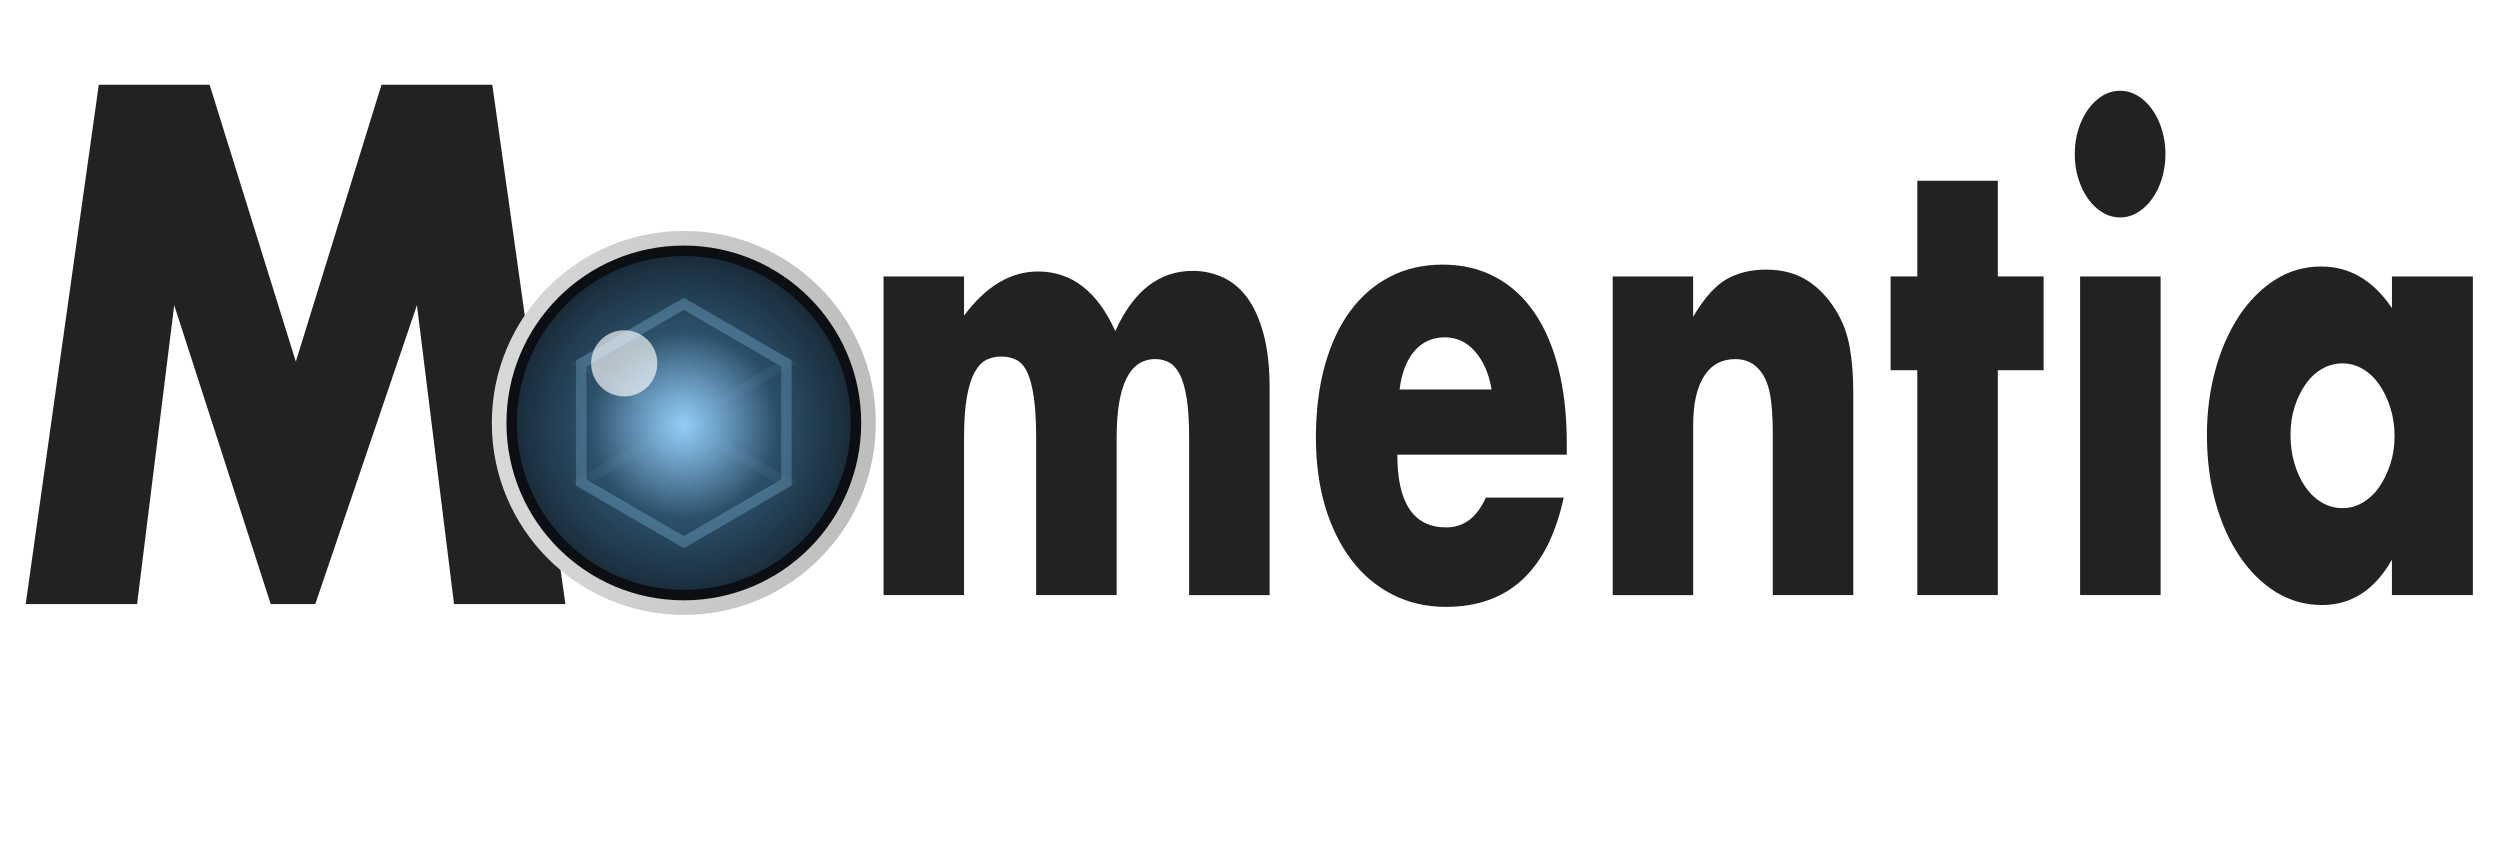
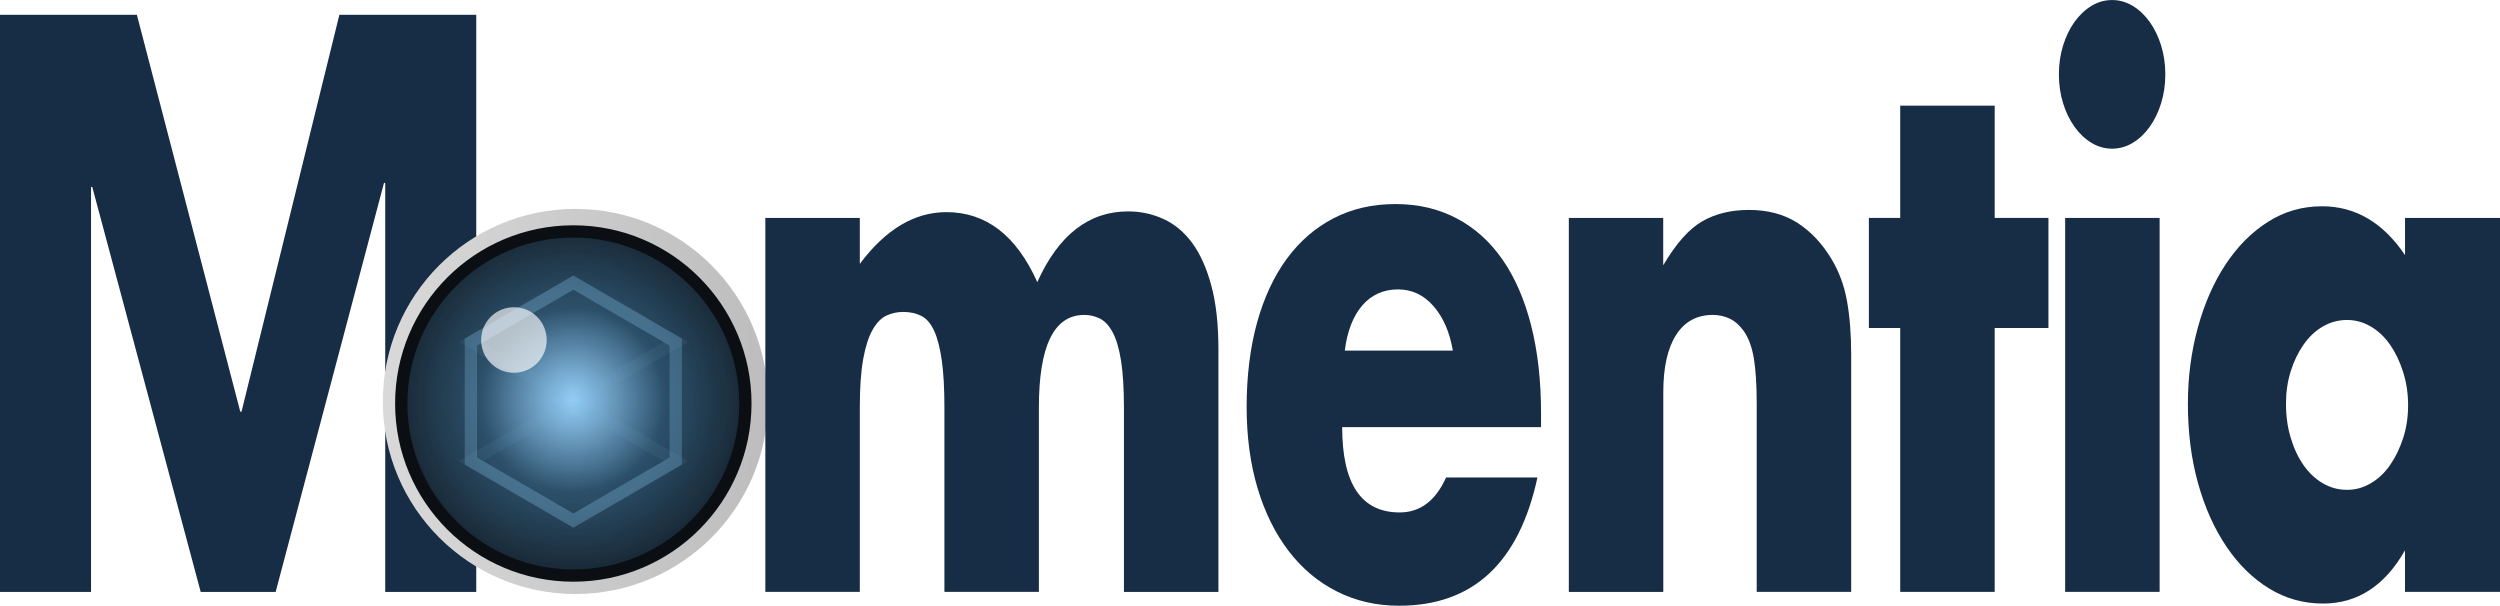
- <svg xmlns="http://www.w3.org/2000/svg" id="uuid-b781ad6b-ef84-47ad-ba48-61cd875f194a" viewBox="0 0 716.12 240.92">
+ <svg xmlns="http://www.w3.org/2000/svg" id="_レイヤー_1" viewBox="0 0 610.22 147.85">
  <defs>
-     <style>.uuid-c52edf76-21c0-497b-9291-4328503d6cb8{opacity:.25;}.uuid-c52edf76-21c0-497b-9291-4328503d6cb8,.uuid-c19fd0e0-d1d8-4561-b44d-0e64a216e15d,.uuid-8eeced3a-c1ce-464d-97d1-934e36525ca0{stroke-width:3px;}.uuid-c52edf76-21c0-497b-9291-4328503d6cb8,.uuid-e81453ad-a2f3-4bb4-a199-4dbd5917ffb5{isolation:isolate;}.uuid-c52edf76-21c0-497b-9291-4328503d6cb8,.uuid-8eeced3a-c1ce-464d-97d1-934e36525ca0{fill:none;stroke:rgba(111,167,201,.35);}.uuid-c19fd0e0-d1d8-4561-b44d-0e64a216e15d{fill:url(#uuid-33d9d8de-e067-465a-8016-7a3734bae626);stroke:#0b0f13;}.uuid-21776849-7112-4aa5-9c9c-1e163f2486f6{fill:url(#uuid-e72094b1-7e13-4350-bff5-d19cf26dc434);}.uuid-3f03d2cc-788f-42c3-8dfb-16a18e4611e1{fill:#222;}.uuid-063ba646-9aa2-4795-b3ec-8c24d91c58d2{fill:rgba(255,255,255,.65);}</style>
-     <linearGradient id="uuid-e72094b1-7e13-4350-bff5-d19cf26dc434" x1="-50.32" y1="419.05" x2="-49.37" y2="419.05" gradientTransform="translate(5977.9 48730.7) scale(116 -116)" gradientUnits="userSpaceOnUse">
+     <style>.cls-1{opacity:.25;}.cls-1,.cls-2{isolation:isolate;}.cls-1,.cls-3,.cls-4{stroke-width:3px;}.cls-1,.cls-4{fill:none;stroke:rgba(111,167,201,.35);}.cls-5{fill:#172c45;}.cls-3{fill:url(#_名称未設定グラデーション_2);stroke:#0b0f13;}.cls-6{fill:url(#_名称未設定グラデーション);}.cls-7{fill:rgba(255,255,255,.65);}</style>
+     <linearGradient id="_名称未設定グラデーション" x1="-110.71" y1="393.49" x2="-109.9" y2="393.49" gradientTransform="translate(12936.18 45742.97) scale(116 -116)" gradientUnits="userSpaceOnUse">
      <stop offset="0" stop-color="#d9d9d9" />
      <stop offset="1" stop-color="#bdbdbd" />
    </linearGradient>
-     <radialGradient id="uuid-33d9d8de-e067-465a-8016-7a3734bae626" cx="-49.88" cy="418.9" fx="-49.88" fy="418.9" r=".57" gradientTransform="translate(5383.28 43687.06) scale(104 -104)" gradientUnits="userSpaceOnUse">
+     <radialGradient id="_名称未設定グラデーション_2" cx="-110.34" cy="393.34" fx="-110.34" fy="393.34" r=".48" gradientTransform="translate(11618.38 41016.69) scale(104.03 -104.03)" gradientUnits="userSpaceOnUse">
      <stop offset="0" stop-color="#8fd0ff" stop-opacity=".9" />
      <stop offset=".45" stop-color="#244a66" stop-opacity=".95" />
      <stop offset="1" stop-color="#101820" />
    </radialGradient>
  </defs>
-   <g class="uuid-e81453ad-a2f3-4bb4-a199-4dbd5917ffb5">
-     <path class="uuid-3f03d2cc-788f-42c3-8dfb-16a18e4611e1" d="M7.36,173.04L28.3,24.27h31.74l24.7,79.32,24.54-79.32h31.74l20.94,148.77h-31.9l-10.63-85.63-29.12,85.63h-12.76l-27.65-85.63-10.63,85.63H7.36Z" />
+   <g class="cls-2">
+     <path class="cls-5" d="M33.41,3.61l25.24,96.88h.3L82.84,3.61h33.41v140.88h-22.22V44.65h-.3l-26.45,99.84h-18.29L22.52,45.63h-.3v98.85H0V3.61h33.41Z" />
  </g>
-   <circle class="uuid-21776849-7112-4aa5-9c9c-1e163f2486f6" cx="195.88" cy="121.15" r="55" />
-   <circle class="uuid-c19fd0e0-d1d8-4561-b44d-0e64a216e15d" cx="195.88" cy="121.15" r="49.31" />
-   <path class="uuid-8eeced3a-c1ce-464d-97d1-934e36525ca0" d="M195.88,87.02l29.39,17.07v34.14l-29.39,17.07-29.39-17.07v-34.14l29.39-17.07Z" />
-   <path class="uuid-c52edf76-21c0-497b-9291-4328503d6cb8" d="M195.88,87.02l29.39,17.07-58.79,34.14,29.39,17.07,29.39-17.07-58.79-34.14,29.39-17.07Z" />
-   <circle class="uuid-063ba646-9aa2-4795-b3ec-8c24d91c58d2" cx="178.81" cy="104.08" r="9.48" />
-   <g class="uuid-e81453ad-a2f3-4bb4-a199-4dbd5917ffb5">
-     <path class="uuid-3f03d2cc-788f-42c3-8dfb-16a18e4611e1" d="M253.09,79.19h23.06v11.21c6.29-8.42,13.34-12.63,21.15-12.63,9.68,0,17.07,5.69,22.17,17.08,5.18-11.5,12.57-17.26,22.17-17.26,3.06,0,5.94.62,8.66,1.87,2.72,1.25,5.05,3.2,7.01,5.87,1.95,2.67,3.5,6.14,4.65,10.41,1.15,4.27,1.72,9.43,1.72,15.48v59.25h-23.06v-45.01c0-4.62-.24-8.42-.7-11.39-.47-2.96-1.15-5.28-2.04-6.94-.89-1.66-1.93-2.79-3.12-3.38-1.19-.59-2.46-.89-3.82-.89-7.39,0-11.08,7.53-11.08,22.59v45.01h-23.06v-45.01c0-4.62-.21-8.45-.64-11.48-.43-3.02-1.04-5.43-1.85-7.21-.81-1.78-1.85-2.99-3.12-3.65-1.27-.65-2.76-.98-4.46-.98-1.45,0-2.8.3-4.08.89-1.27.59-2.4,1.75-3.38,3.47-.98,1.72-1.74,4.09-2.29,7.12-.55,3.02-.83,6.97-.83,11.83v45.01h-23.06v-91.27Z" />
-     <path class="uuid-3f03d2cc-788f-42c3-8dfb-16a18e4611e1" d="M400.26,130.25c0,13.88,4.67,20.82,14.02,20.82,5.01,0,8.79-2.85,11.34-8.54h22.3c-4.5,20.88-15.76,31.31-33.77,31.31-5.52,0-10.58-1.16-15.16-3.47-4.59-2.31-8.52-5.6-11.79-9.88-3.27-4.27-5.8-9.37-7.58-15.3-1.78-5.93-2.68-12.57-2.68-19.93s.85-14.44,2.55-20.55c1.7-6.11,4.12-11.3,7.26-15.57,3.14-4.27,6.94-7.56,11.4-9.87,4.46-2.31,9.49-3.47,15.1-3.47s10.49,1.16,14.91,3.47c4.42,2.31,8.16,5.67,11.21,10.05,3.06,4.39,5.39,9.76,7.01,16.1,1.61,6.35,2.42,13.49,2.42,21.44v3.38h-48.55ZM427.27,111.57c-.76-4.51-2.34-8.12-4.71-10.85-2.38-2.73-5.27-4.09-8.66-4.09-3.57,0-6.48,1.31-8.73,3.91-2.25,2.61-3.68,6.29-4.27,11.03h26.38Z" />
-     <path class="uuid-3f03d2cc-788f-42c3-8dfb-16a18e4611e1" d="M461.93,79.19h23.06v11.56c3.14-5.34,6.33-8.92,9.56-10.76,3.23-1.84,7.01-2.76,11.34-2.76,4.59,0,8.52,1.04,11.79,3.11,3.27,2.08,6.05,5.01,8.35,8.81,1.87,3.09,3.14,6.52,3.82,10.32.68,3.8,1.02,8.13,1.02,12.99v58h-23.06v-46.08c0-4.51-.24-8.15-.7-10.94-.47-2.79-1.3-5.01-2.48-6.67-1.02-1.42-2.17-2.43-3.44-3.02-1.27-.59-2.63-.89-4.08-.89-3.91,0-6.9,1.63-8.98,4.89-2.08,3.26-3.12,7.92-3.12,13.97v48.75h-23.06v-91.27Z" />
-     <path class="uuid-3f03d2cc-788f-42c3-8dfb-16a18e4611e1" d="M572.27,106.05v64.41h-23.06v-64.41h-7.65v-26.87h7.65v-27.4h23.06v27.4h13.12v26.87h-13.12Z" />
-     <path class="uuid-3f03d2cc-788f-42c3-8dfb-16a18e4611e1" d="M594.31,44.14c0-2.49.34-4.83,1.02-7.03.68-2.19,1.61-4.12,2.8-5.78,1.19-1.66,2.57-2.96,4.14-3.91,1.57-.95,3.25-1.42,5.03-1.42s3.46.48,5.03,1.42c1.57.95,2.95,2.25,4.14,3.91,1.19,1.66,2.12,3.59,2.8,5.78.68,2.2,1.02,4.54,1.02,7.03s-.34,4.83-1.02,7.03c-.68,2.2-1.61,4.12-2.8,5.78-1.19,1.66-2.57,2.97-4.14,3.91-1.57.95-3.25,1.42-5.03,1.42s-3.46-.47-5.03-1.42c-1.57-.95-2.95-2.25-4.14-3.91-1.19-1.66-2.12-3.59-2.8-5.78-.68-2.19-1.02-4.54-1.02-7.03ZM618.9,79.19v91.27h-23.06v-91.27h23.06Z" />
-     <path class="uuid-3f03d2cc-788f-42c3-8dfb-16a18e4611e1" d="M685.16,79.19h23.19v91.27h-23.19v-10.14c-4.93,8.66-11.6,12.99-20,12.99-4.76,0-9.13-1.22-13.12-3.65-3.99-2.43-7.48-5.84-10.45-10.23-2.97-4.39-5.29-9.55-6.94-15.48-1.66-5.93-2.48-12.39-2.48-19.39,0-6.52.81-12.72,2.42-18.59,1.61-5.87,3.86-11,6.75-15.39,2.89-4.39,6.33-7.86,10.32-10.41,3.99-2.55,8.41-3.83,13.25-3.83,8.15,0,14.91,3.98,20.26,11.92v-9.07ZM656.11,124.56c0,2.97.38,5.72,1.15,8.27.76,2.55,1.8,4.78,3.12,6.67,1.32,1.9,2.89,3.38,4.71,4.45,1.83,1.07,3.8,1.6,5.92,1.6s3.97-.53,5.8-1.6c1.83-1.07,3.4-2.55,4.71-4.45,1.32-1.9,2.38-4.09,3.19-6.58.81-2.49,1.21-5.16,1.21-8.01s-.4-5.54-1.21-8.1c-.81-2.55-1.87-4.77-3.19-6.67-1.32-1.9-2.89-3.38-4.71-4.45-1.83-1.07-3.76-1.6-5.8-1.6s-4.1.53-5.92,1.6c-1.83,1.07-3.4,2.55-4.71,4.45-1.32,1.9-2.36,4.06-3.12,6.49-.76,2.43-1.15,5.07-1.15,7.92Z" />
+   <circle class="cls-6" cx="140.44" cy="97.99" r="47" />
+   <circle class="cls-3" cx="139.94" cy="98.49" r="42" />
+   <path class="cls-4" d="M139.94,68.99l25,14.52v29.03l-25,14.52-25-14.52v-29.03l25-14.52Z" />
+   <path class="cls-1" d="M139.98,68.95l25.03,14.53-50.06,29.07,25.03,14.53,25.03-14.53-50.06-29.07,25.03-14.53Z" />
+   <circle class="cls-7" cx="125.44" cy="82.99" r="8" />
+   <g class="cls-2">
+     <path class="cls-5" d="M186.81,53.2h23.06v11.21c6.29-8.42,13.34-12.63,21.15-12.63,9.68,0,17.07,5.69,22.17,17.08,5.18-11.5,12.57-17.26,22.17-17.26,3.06,0,5.94.62,8.66,1.87,2.72,1.25,5.05,3.2,7.01,5.87,1.95,2.67,3.5,6.14,4.65,10.41,1.15,4.27,1.72,9.43,1.72,15.48v59.25h-23.06v-45.01c0-4.62-.24-8.42-.7-11.39-.47-2.96-1.15-5.28-2.04-6.94-.89-1.66-1.93-2.79-3.12-3.38-1.19-.59-2.46-.89-3.82-.89-7.39,0-11.08,7.53-11.08,22.59v45.01h-23.06v-45.01c0-4.62-.21-8.45-.64-11.48-.43-3.02-1.04-5.43-1.85-7.21-.81-1.78-1.85-2.99-3.12-3.65-1.27-.65-2.76-.98-4.46-.98-1.45,0-2.8.3-4.08.89-1.27.59-2.4,1.75-3.38,3.47-.98,1.72-1.74,4.09-2.29,7.12-.55,3.02-.83,6.97-.83,11.83v45.01h-23.06V53.2Z" />
+     <path class="cls-5" d="M327.61,104.26c0,13.88,4.67,20.82,14.02,20.82,5.01,0,8.79-2.85,11.34-8.54h22.3c-4.5,20.88-15.76,31.31-33.77,31.31-5.52,0-10.58-1.16-15.16-3.47-4.59-2.31-8.52-5.6-11.79-9.88-3.27-4.27-5.8-9.37-7.58-15.3-1.78-5.93-2.68-12.57-2.68-19.93s.85-14.44,2.55-20.55c1.7-6.11,4.12-11.3,7.26-15.57,3.14-4.27,6.94-7.56,11.4-9.87,4.46-2.31,9.49-3.47,15.1-3.47s10.49,1.16,14.91,3.47c4.42,2.31,8.16,5.67,11.21,10.05,3.06,4.39,5.39,9.76,7.01,16.1,1.61,6.35,2.42,13.49,2.42,21.44v3.38h-48.55ZM354.62,85.58c-.76-4.51-2.34-8.12-4.71-10.85-2.38-2.73-5.27-4.09-8.66-4.09-3.57,0-6.48,1.31-8.73,3.91-2.25,2.61-3.68,6.29-4.27,11.03h26.38Z" />
+     <path class="cls-5" d="M382.91,53.2h23.06v11.56c3.14-5.34,6.33-8.92,9.56-10.76,3.23-1.84,7.01-2.76,11.34-2.76,4.59,0,8.52,1.04,11.79,3.11,3.27,2.08,6.05,5.01,8.35,8.81,1.87,3.09,3.14,6.52,3.82,10.32.68,3.8,1.02,8.13,1.02,12.99v58h-23.06v-46.08c0-4.51-.24-8.15-.7-10.94-.47-2.79-1.3-5.01-2.48-6.67-1.02-1.42-2.17-2.43-3.44-3.02-1.27-.59-2.63-.89-4.08-.89-3.91,0-6.9,1.63-8.98,4.89-2.08,3.26-3.12,7.92-3.12,13.97v48.75h-23.06V53.2Z" />
+     <path class="cls-5" d="M486.88,80.06v64.41h-23.06v-64.41h-7.65v-26.87h7.65v-27.4h23.06v27.4h13.12v26.87h-13.12Z" />
+     <path class="cls-5" d="M502.55,18.15c0-2.49.34-4.83,1.02-7.03.68-2.19,1.61-4.12,2.8-5.78,1.19-1.66,2.57-2.96,4.14-3.91,1.57-.95,3.25-1.42,5.03-1.42s3.46.48,5.03,1.42c1.57.95,2.95,2.25,4.14,3.91,1.19,1.66,2.12,3.59,2.8,5.78.68,2.2,1.02,4.54,1.02,7.03s-.34,4.83-1.02,7.03c-.68,2.2-1.61,4.12-2.8,5.78-1.19,1.66-2.57,2.97-4.14,3.91-1.57.95-3.25,1.42-5.03,1.42s-3.46-.47-5.03-1.42c-1.57-.95-2.95-2.25-4.14-3.91-1.19-1.66-2.12-3.59-2.8-5.78-.68-2.19-1.02-4.54-1.02-7.03ZM527.14,53.2v91.27h-23.06V53.2h23.06Z" />
+     <path class="cls-5" d="M587.03,53.2h23.19v91.27h-23.19v-10.14c-4.93,8.66-11.6,12.99-20,12.99-4.76,0-9.13-1.22-13.12-3.65-3.99-2.43-7.48-5.84-10.45-10.23-2.97-4.39-5.29-9.55-6.94-15.48-1.66-5.93-2.48-12.39-2.48-19.39,0-6.52.81-12.72,2.42-18.59,1.61-5.87,3.86-11,6.75-15.39,2.89-4.39,6.33-7.86,10.32-10.41,3.99-2.55,8.41-3.83,13.25-3.83,8.15,0,14.91,3.98,20.26,11.92v-9.07ZM557.98,98.57c0,2.97.38,5.72,1.15,8.27.76,2.55,1.8,4.78,3.12,6.67,1.32,1.9,2.89,3.38,4.71,4.45,1.83,1.07,3.8,1.6,5.92,1.6s3.97-.53,5.8-1.6c1.83-1.07,3.4-2.55,4.71-4.45,1.32-1.9,2.38-4.09,3.19-6.58.81-2.49,1.21-5.16,1.21-8.01s-.4-5.54-1.21-8.1c-.81-2.55-1.87-4.77-3.19-6.67-1.32-1.9-2.89-3.38-4.71-4.45-1.83-1.07-3.76-1.6-5.8-1.6s-4.1.53-5.92,1.6c-1.83,1.07-3.4,2.55-4.71,4.45-1.32,1.9-2.36,4.06-3.12,6.49-.76,2.43-1.15,5.07-1.15,7.92Z" />
  </g>
</svg>
